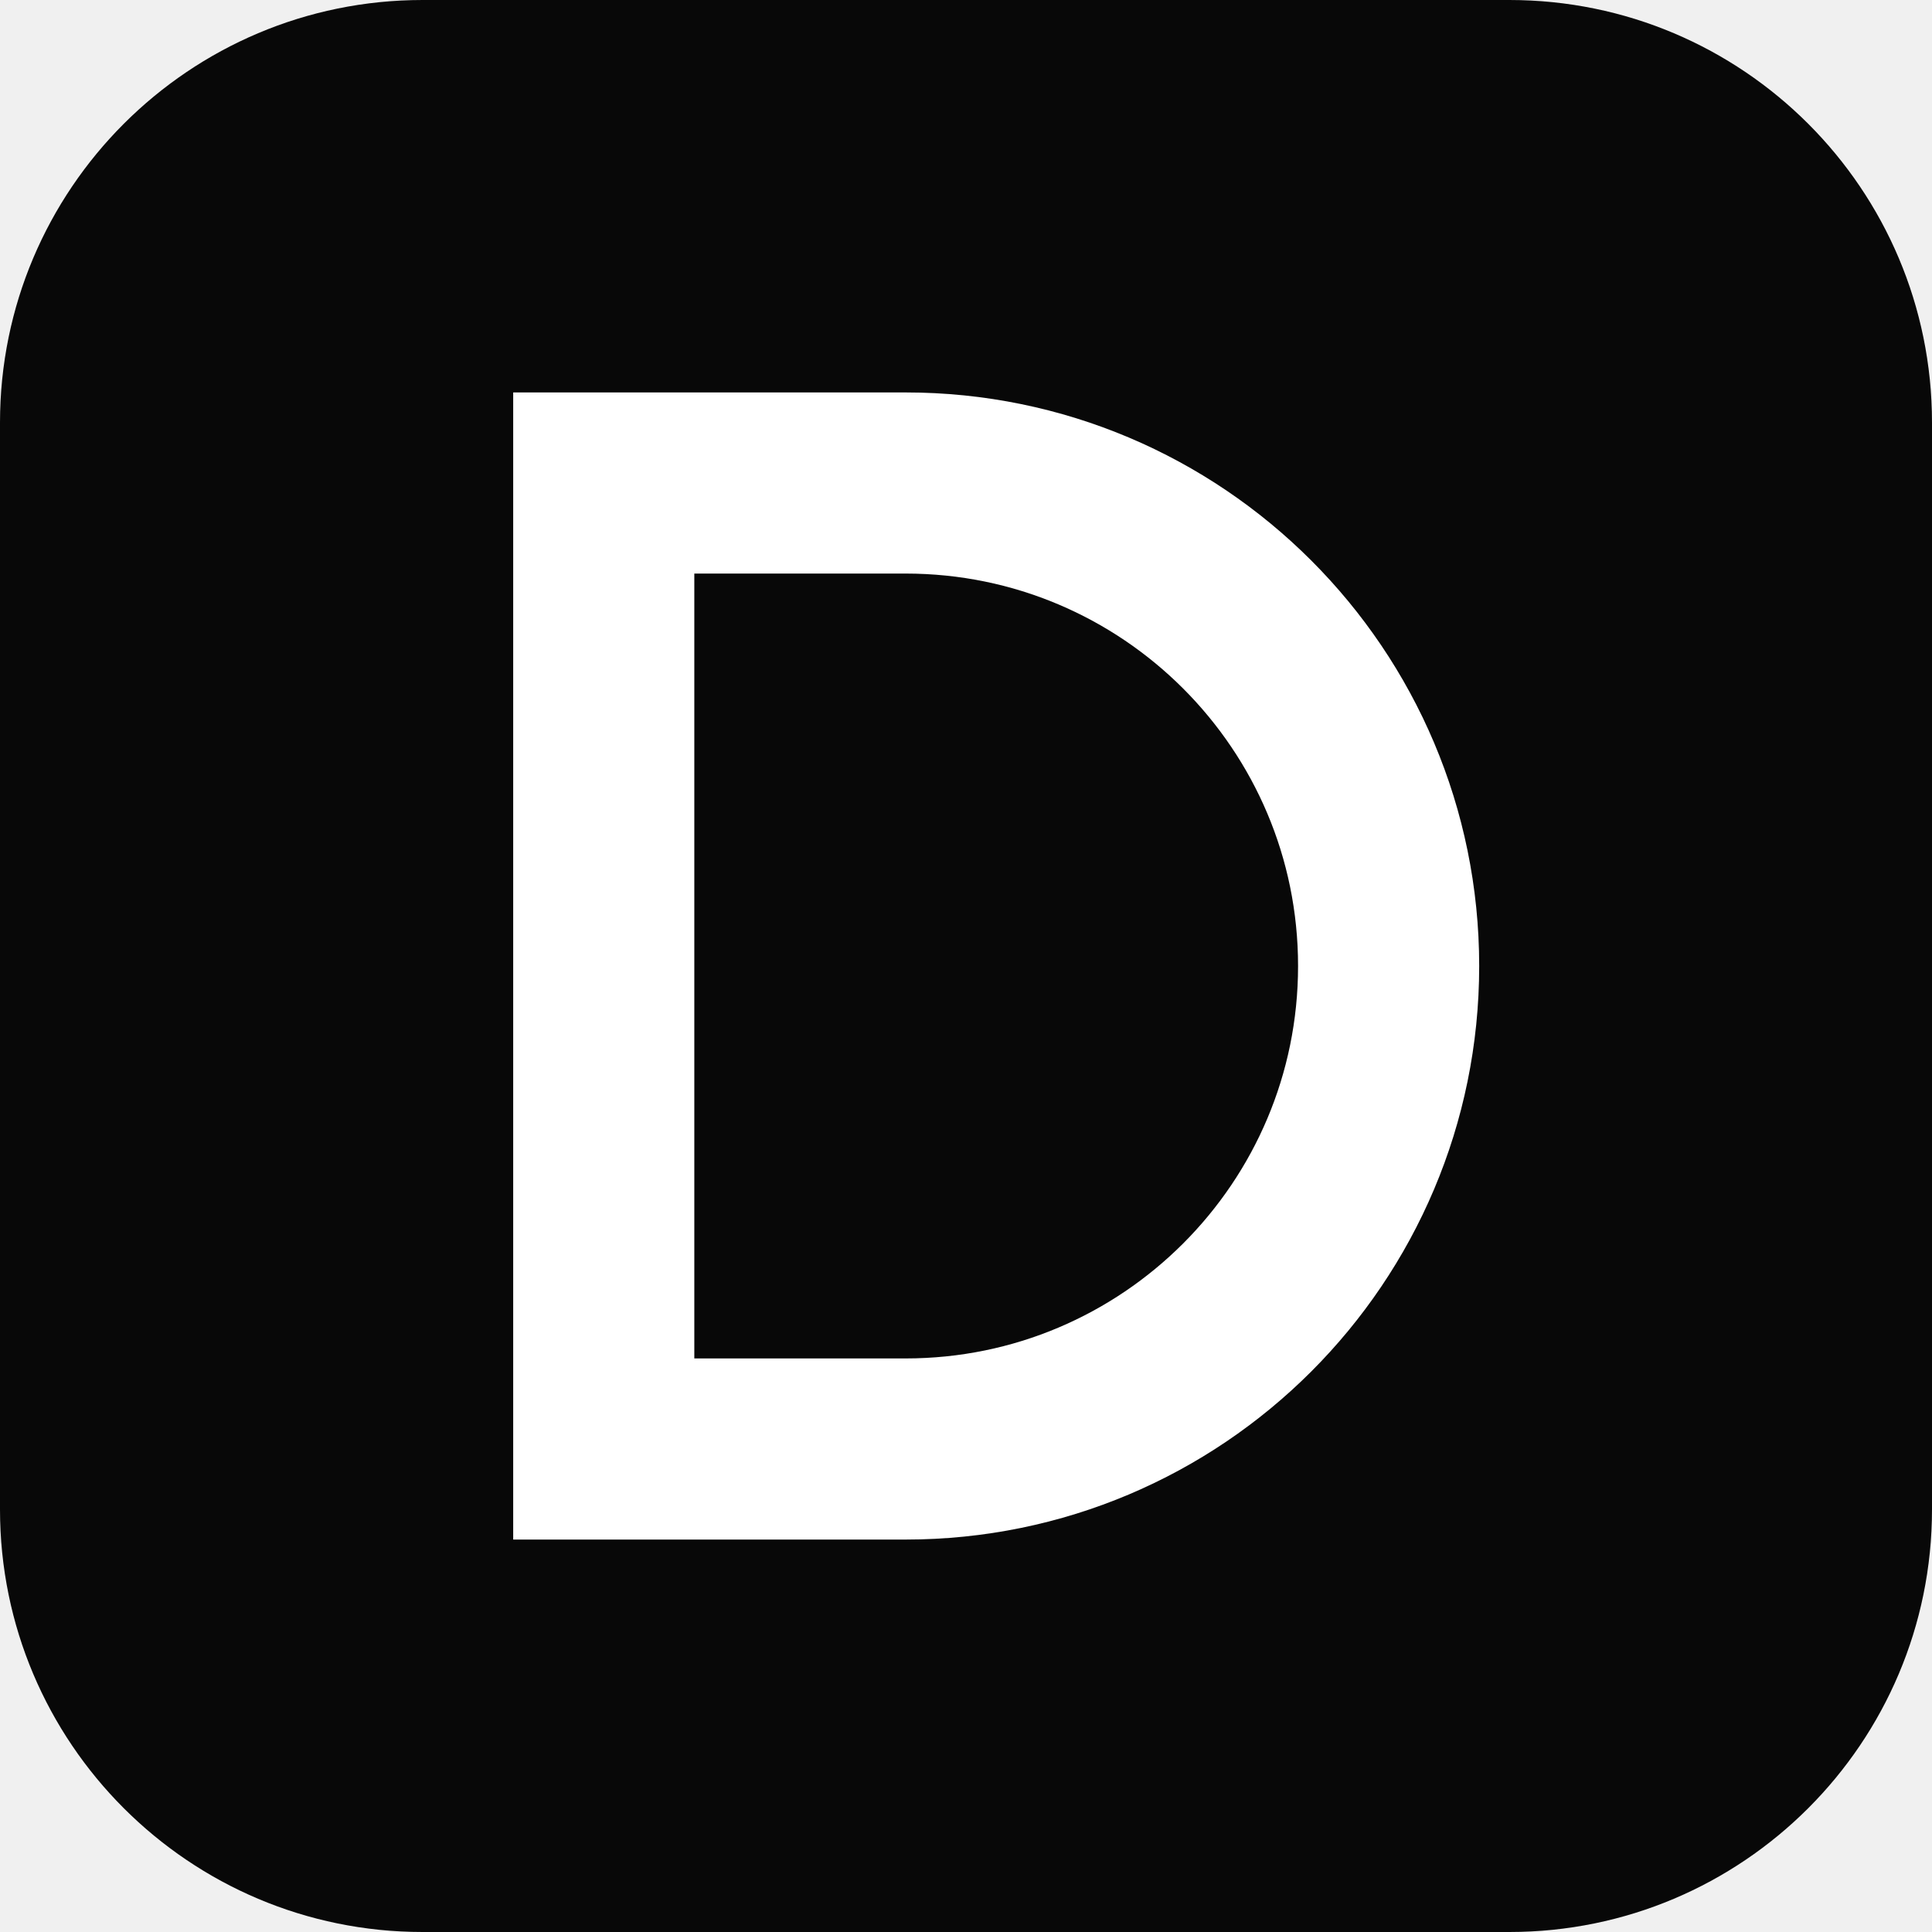
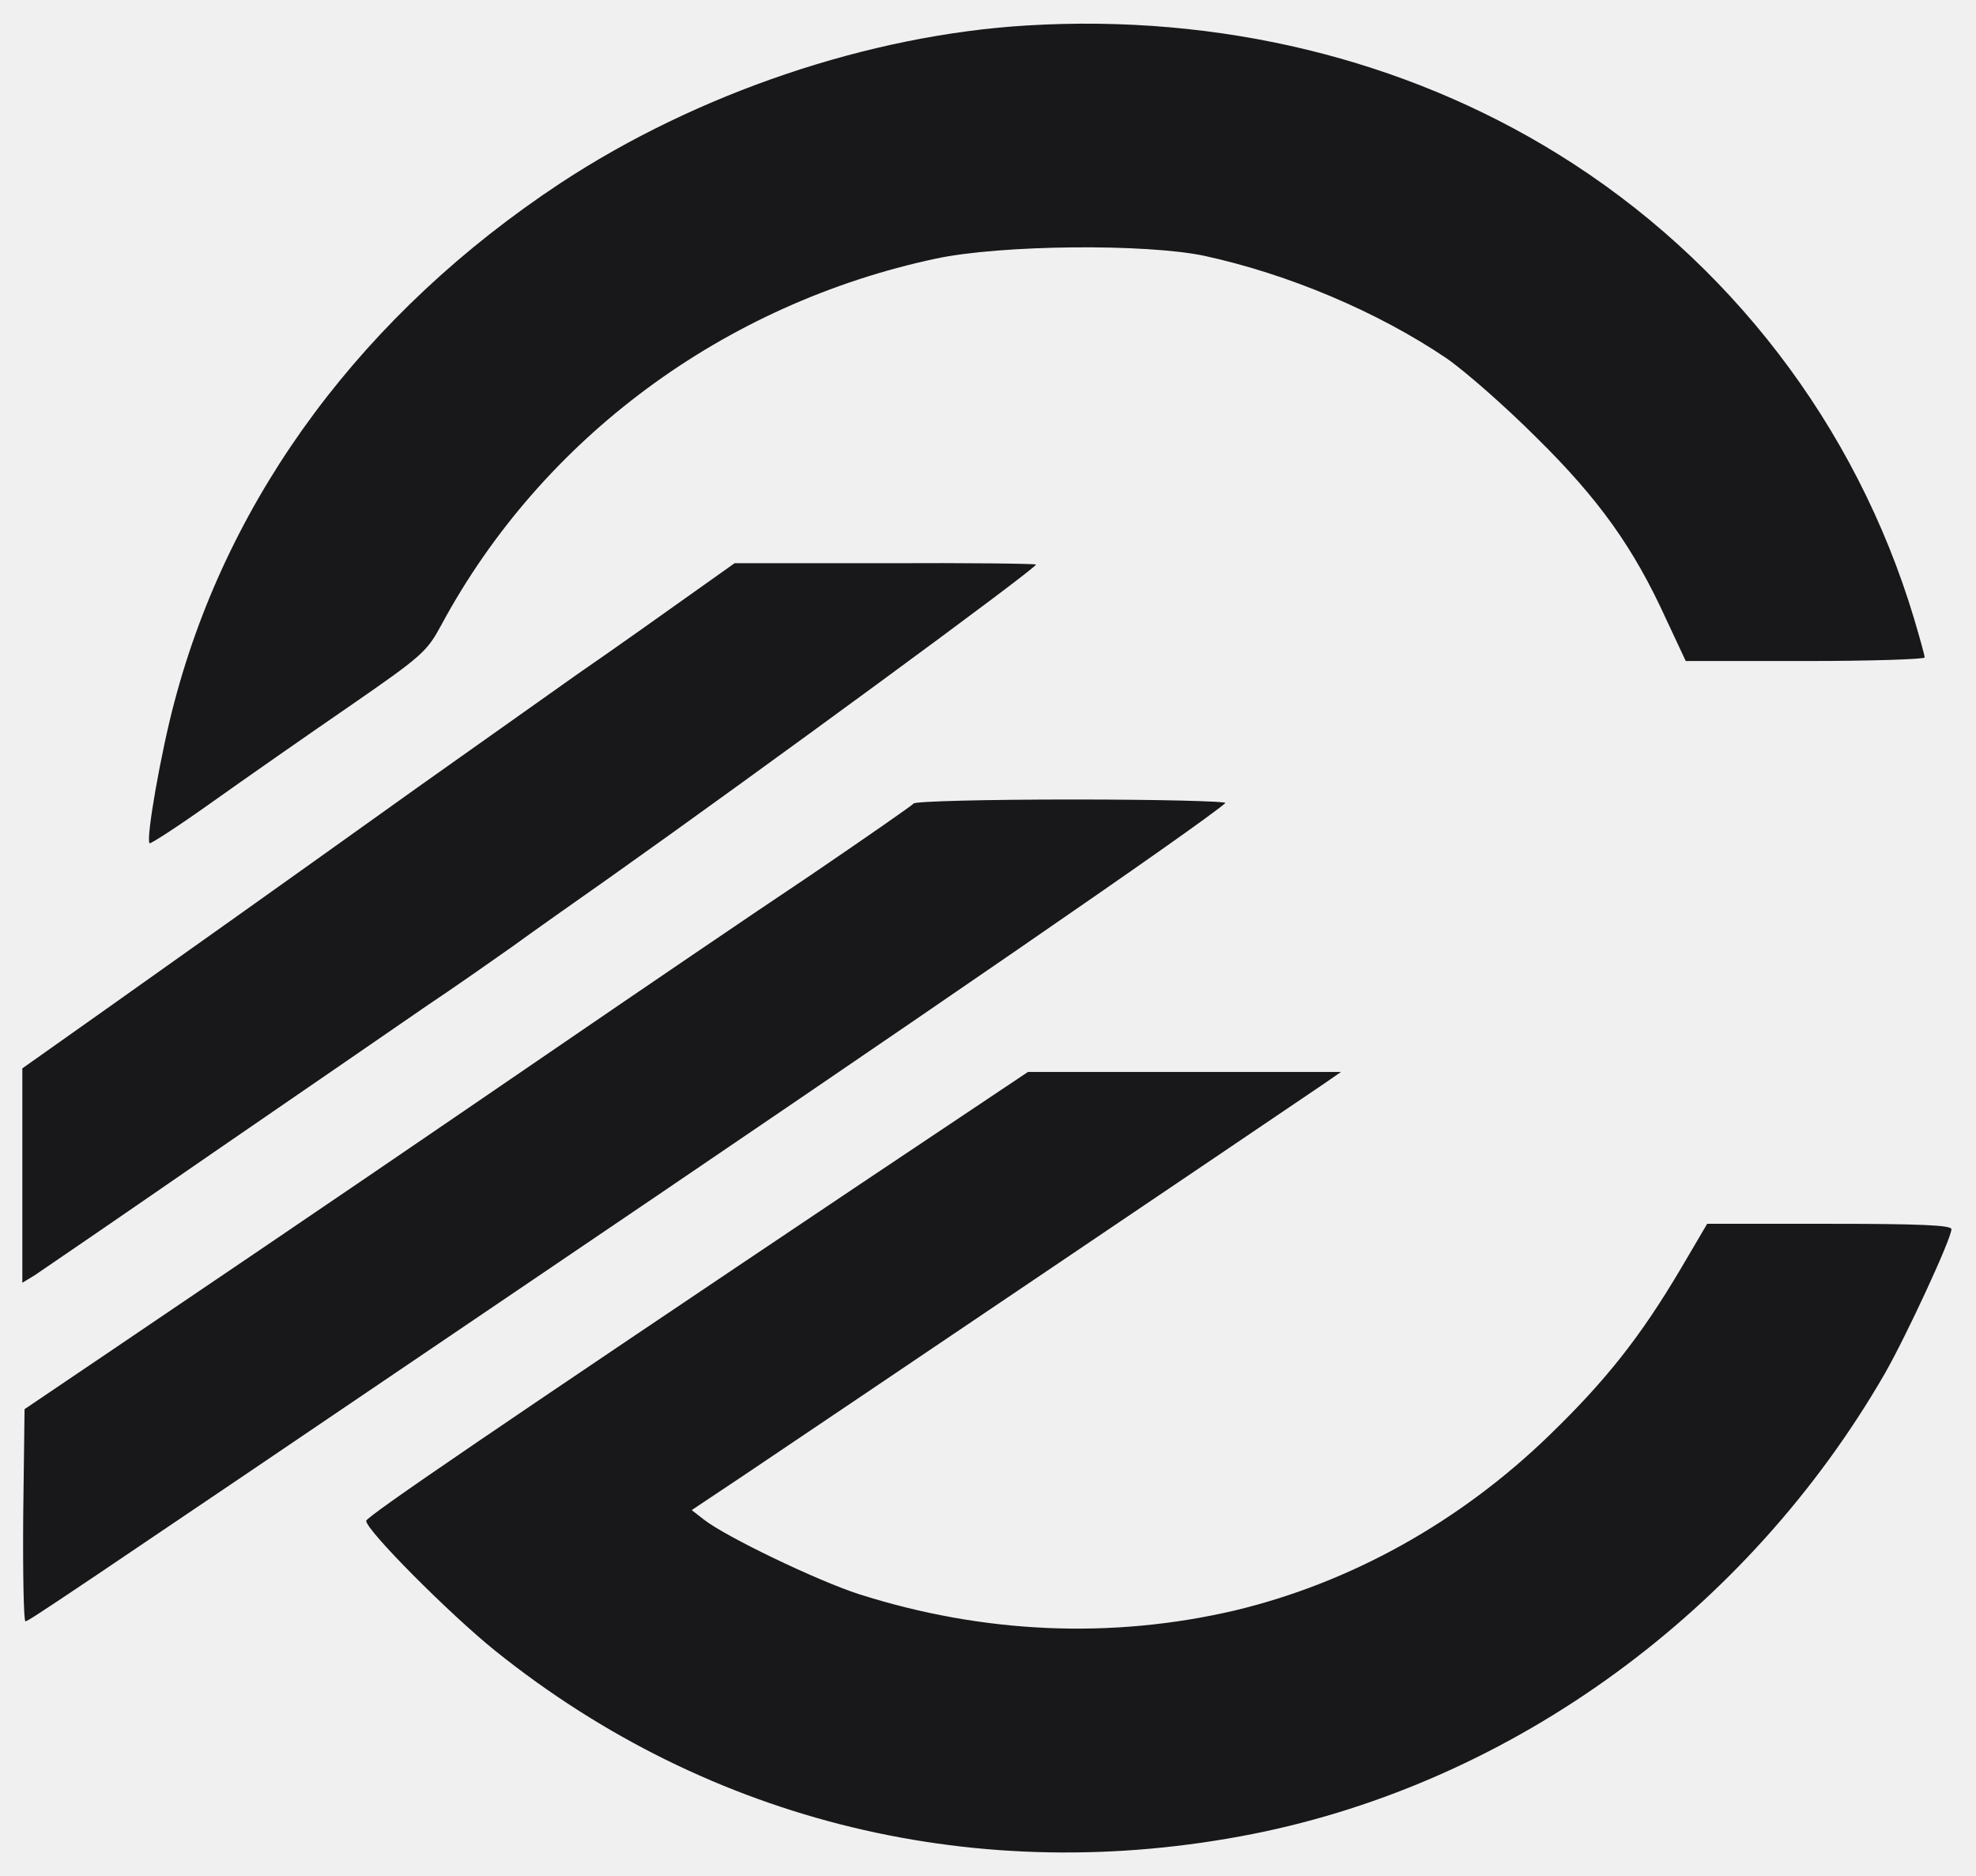
- <svg xmlns="http://www.w3.org/2000/svg" viewBox="0 0 32 32">
-   <rect width="32" height="32" rx="7" fill="#080808" />
-   <path d="M10 8h5a8 8 0 010 16h-5z" fill="none" stroke="#fff" stroke-width="3" />
+ <svg xmlns="http://www.w3.org/2000/svg" viewBox="-4 53 354 336" fill="currentColor" role="img" aria-label="DihLabs">
+   <style>svg{color:#18181b}@media(prefers-color-scheme:dark){svg{color:#f4f4f5}}</style>
+   <path d="M180 57.56C151.84 59.24 120.96 69.64 96.4 85.8C61.28 109 37.12 141.4 27.28 178.6C24.88 187.48 22.08 203.4 22.8 204.04C22.96 204.2 27.92 201 33.76 196.84C39.6 192.68 50.72 184.92 58.4 179.64C71.84 170.36 72.48 169.72 75.12 164.84C93.12 131.48 125.68 107.4 163.68 99.32C175.28 96.84 201.36 96.6 211.84 98.84C226.88 102.12 242.8 108.84 255.12 117.16C258.48 119.48 265.76 125.88 271.28 131.4C282.48 142.44 288.64 151.08 294.48 163.88L298 171.4H319.36C331.2 171.4 340.8 171.08 340.8 170.76C340.8 170.36 339.92 167.24 338.88 163.72C328.48 129.16 305.76 99.56 275.12 80.6C247.6 63.56 214.48 55.48 180 57.56Z" />
+   <path d="M119.6 159.56C115.2 162.68 106.24 169.08 99.6 173.64C93.04 178.28 80.08 187.48 70.8 194.04C43.04 213.88 30.72 222.6 15.04 233.72L0 244.36V263.56V282.76L2.24 281.4C3.44 280.6 17.84 270.76 34.16 259.48C50.56 248.2 67.84 236.36 72.56 233.08C77.36 229.88 84.08 225.16 87.6 222.68C91.12 220.12 99.04 214.52 105.2 210.2C132.08 191.16 181.6 154.84 181.6 154.12C181.6 153.96 169.44 153.8 154.64 153.88H127.6L119.6 159.56Z" />
+   <path d="M159.68 196.92C159.44 197.24 151.04 203.08 141.04 209.88C130.96 216.6 110.4 230.6 95.2 241C69.92 258.28 59.44 265.48 15.2 295.4L0.4 305.4L0.16 324.36C0.08 334.84 0.24 343.4 0.56 343.4C1.2 343.32 5.2 340.68 88.56 284.2C161.04 235.16 211.28 200.6 215.52 196.84C216 196.52 203.68 196.2 188.24 196.2C172.72 196.2 159.92 196.52 159.68 196.92Z" />
+   <path d="M150 265.16C85.68 308.28 61.68 324.6 61.6 325.4C61.6 327.08 76.48 342.04 84.72 348.68C123.2 379.56 171.52 391.16 220.48 381.48C267.12 372.2 309.12 341.56 333.68 299C337.6 292.12 345.6 274.84 345.6 273.16C345.6 272.44 339.84 272.2 323.76 272.2H301.84L297.04 280.36C289.84 292.52 283.6 300.36 273.6 310.04C257.52 325.64 237.92 336.52 217.12 341.48C195.12 346.6 172.16 345.64 149.84 338.52C142.4 336.12 125.92 328.2 122.08 325.16L119.92 323.48L128.56 317.72C145.36 306.44 220.4 255.8 233.12 247.16L236.24 245H208.24H180.16L150 265.16Z" />
</svg>
